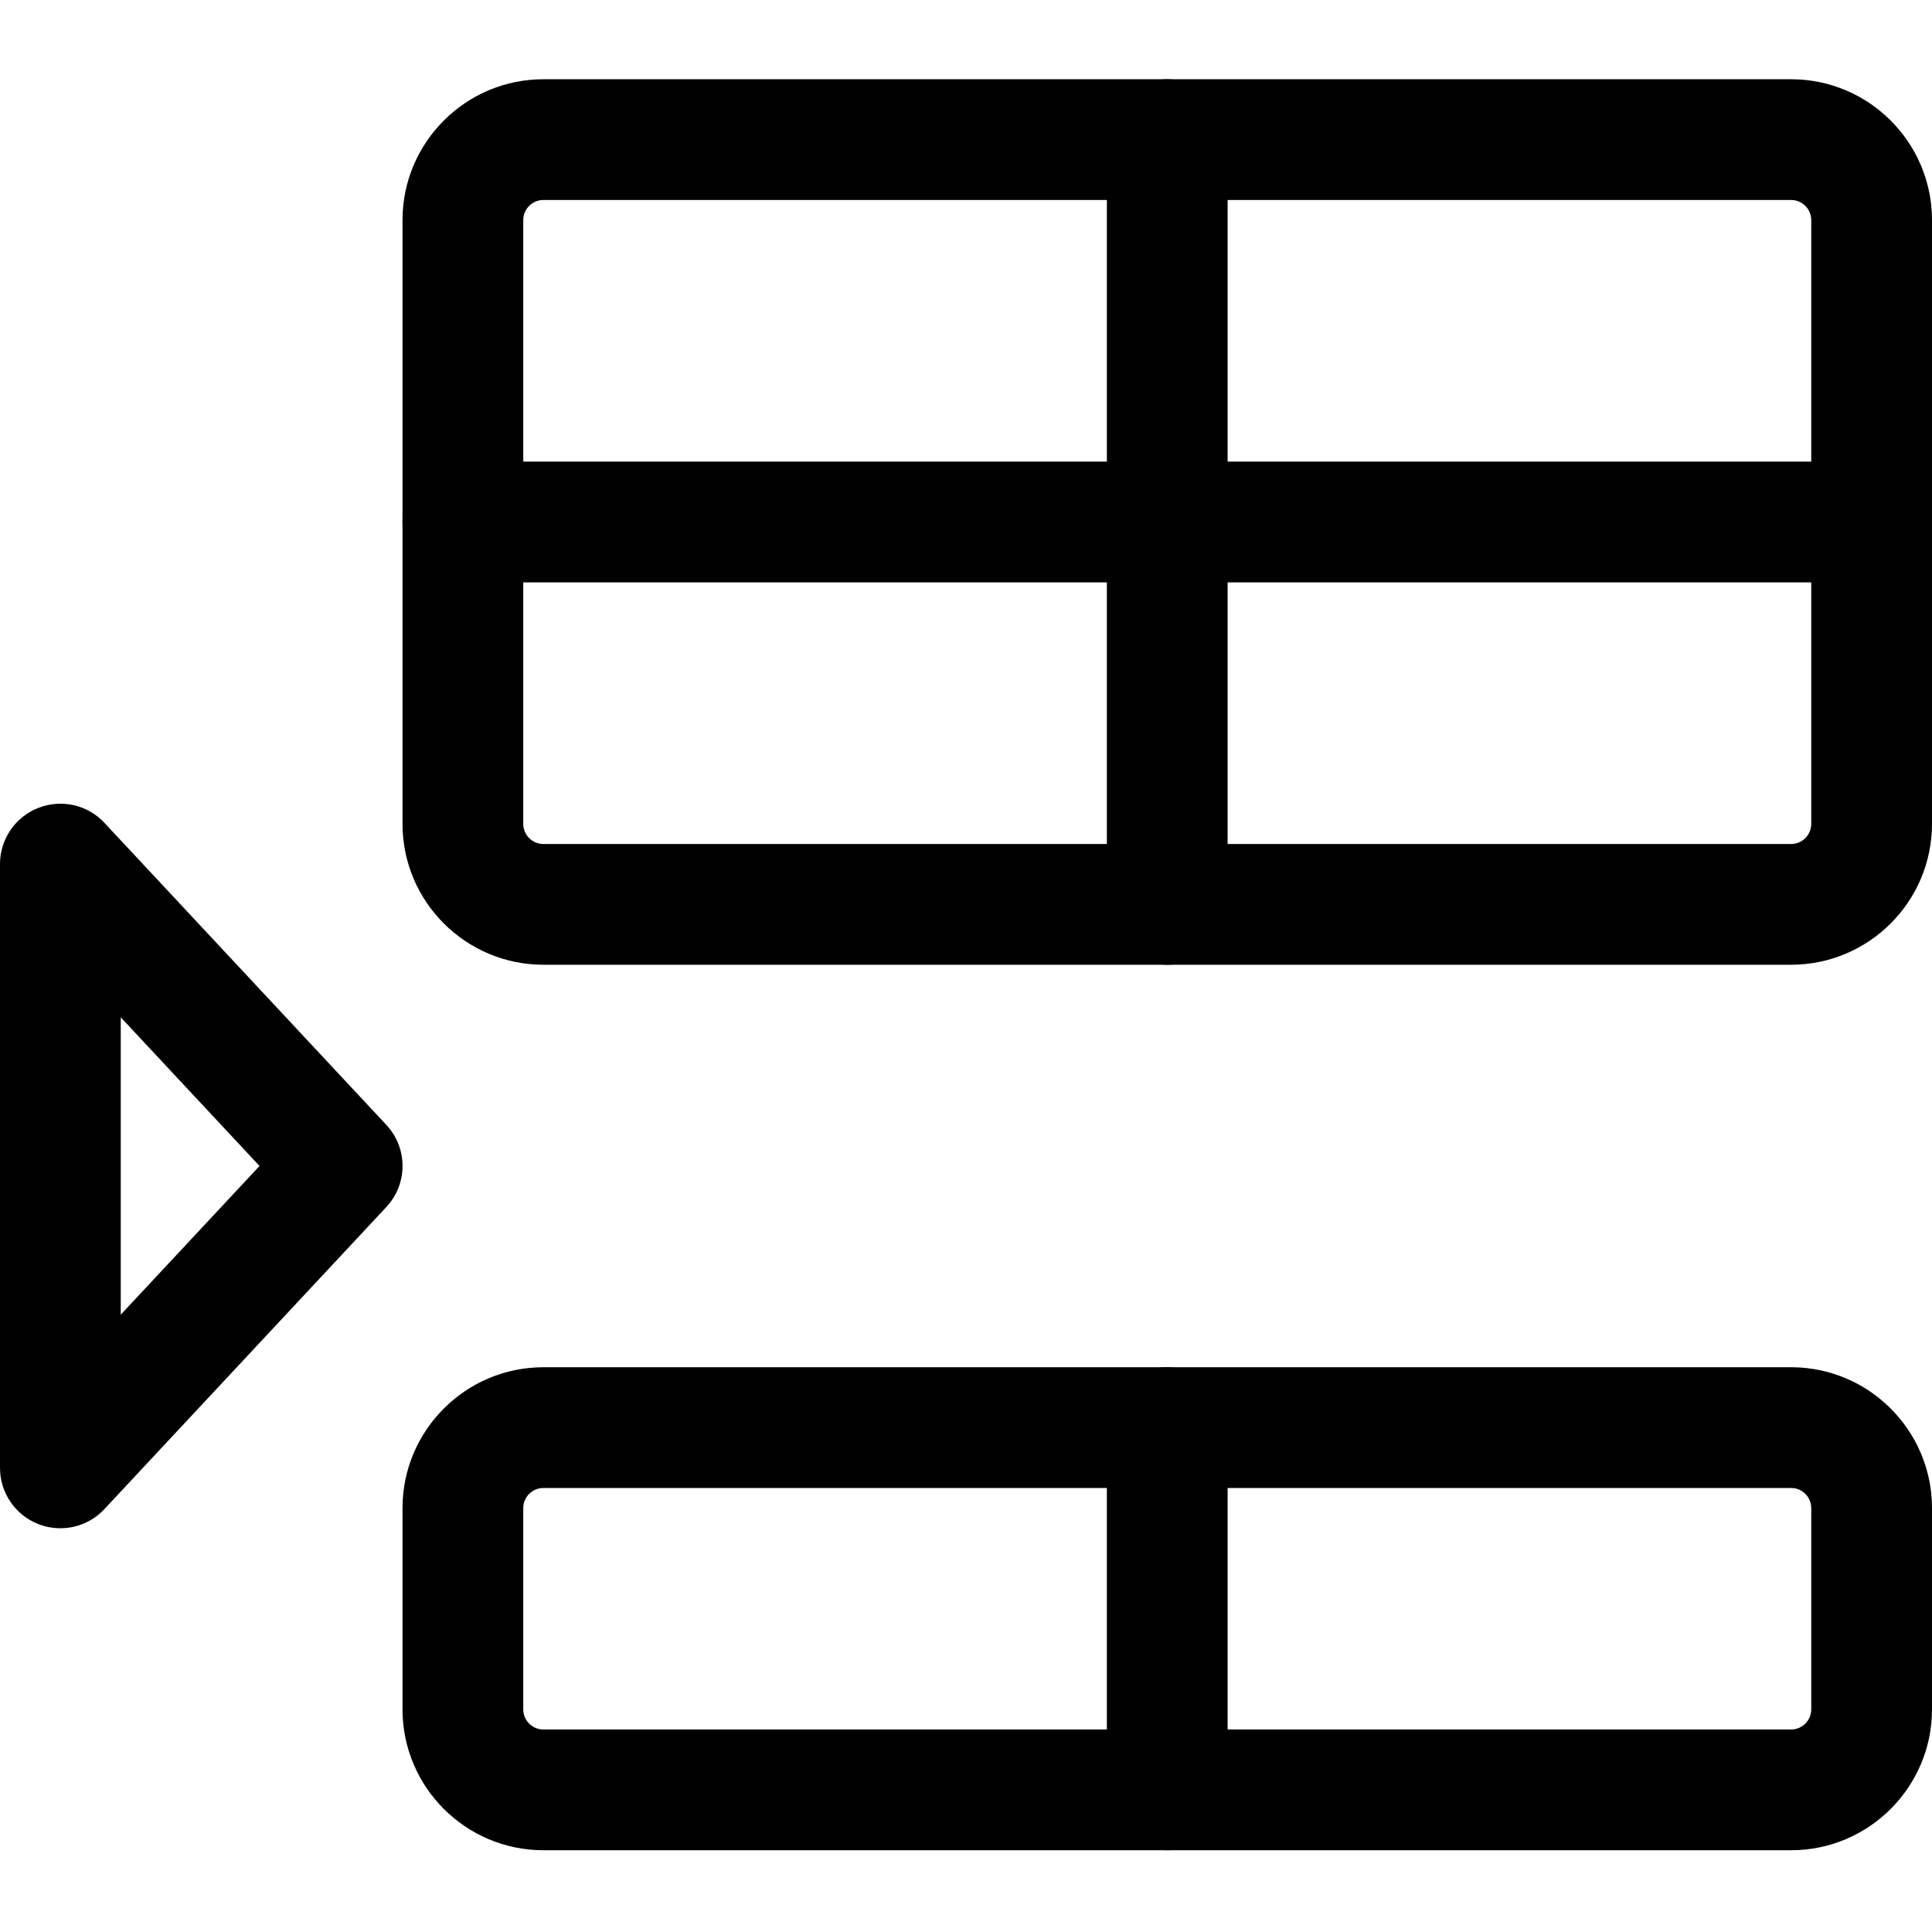
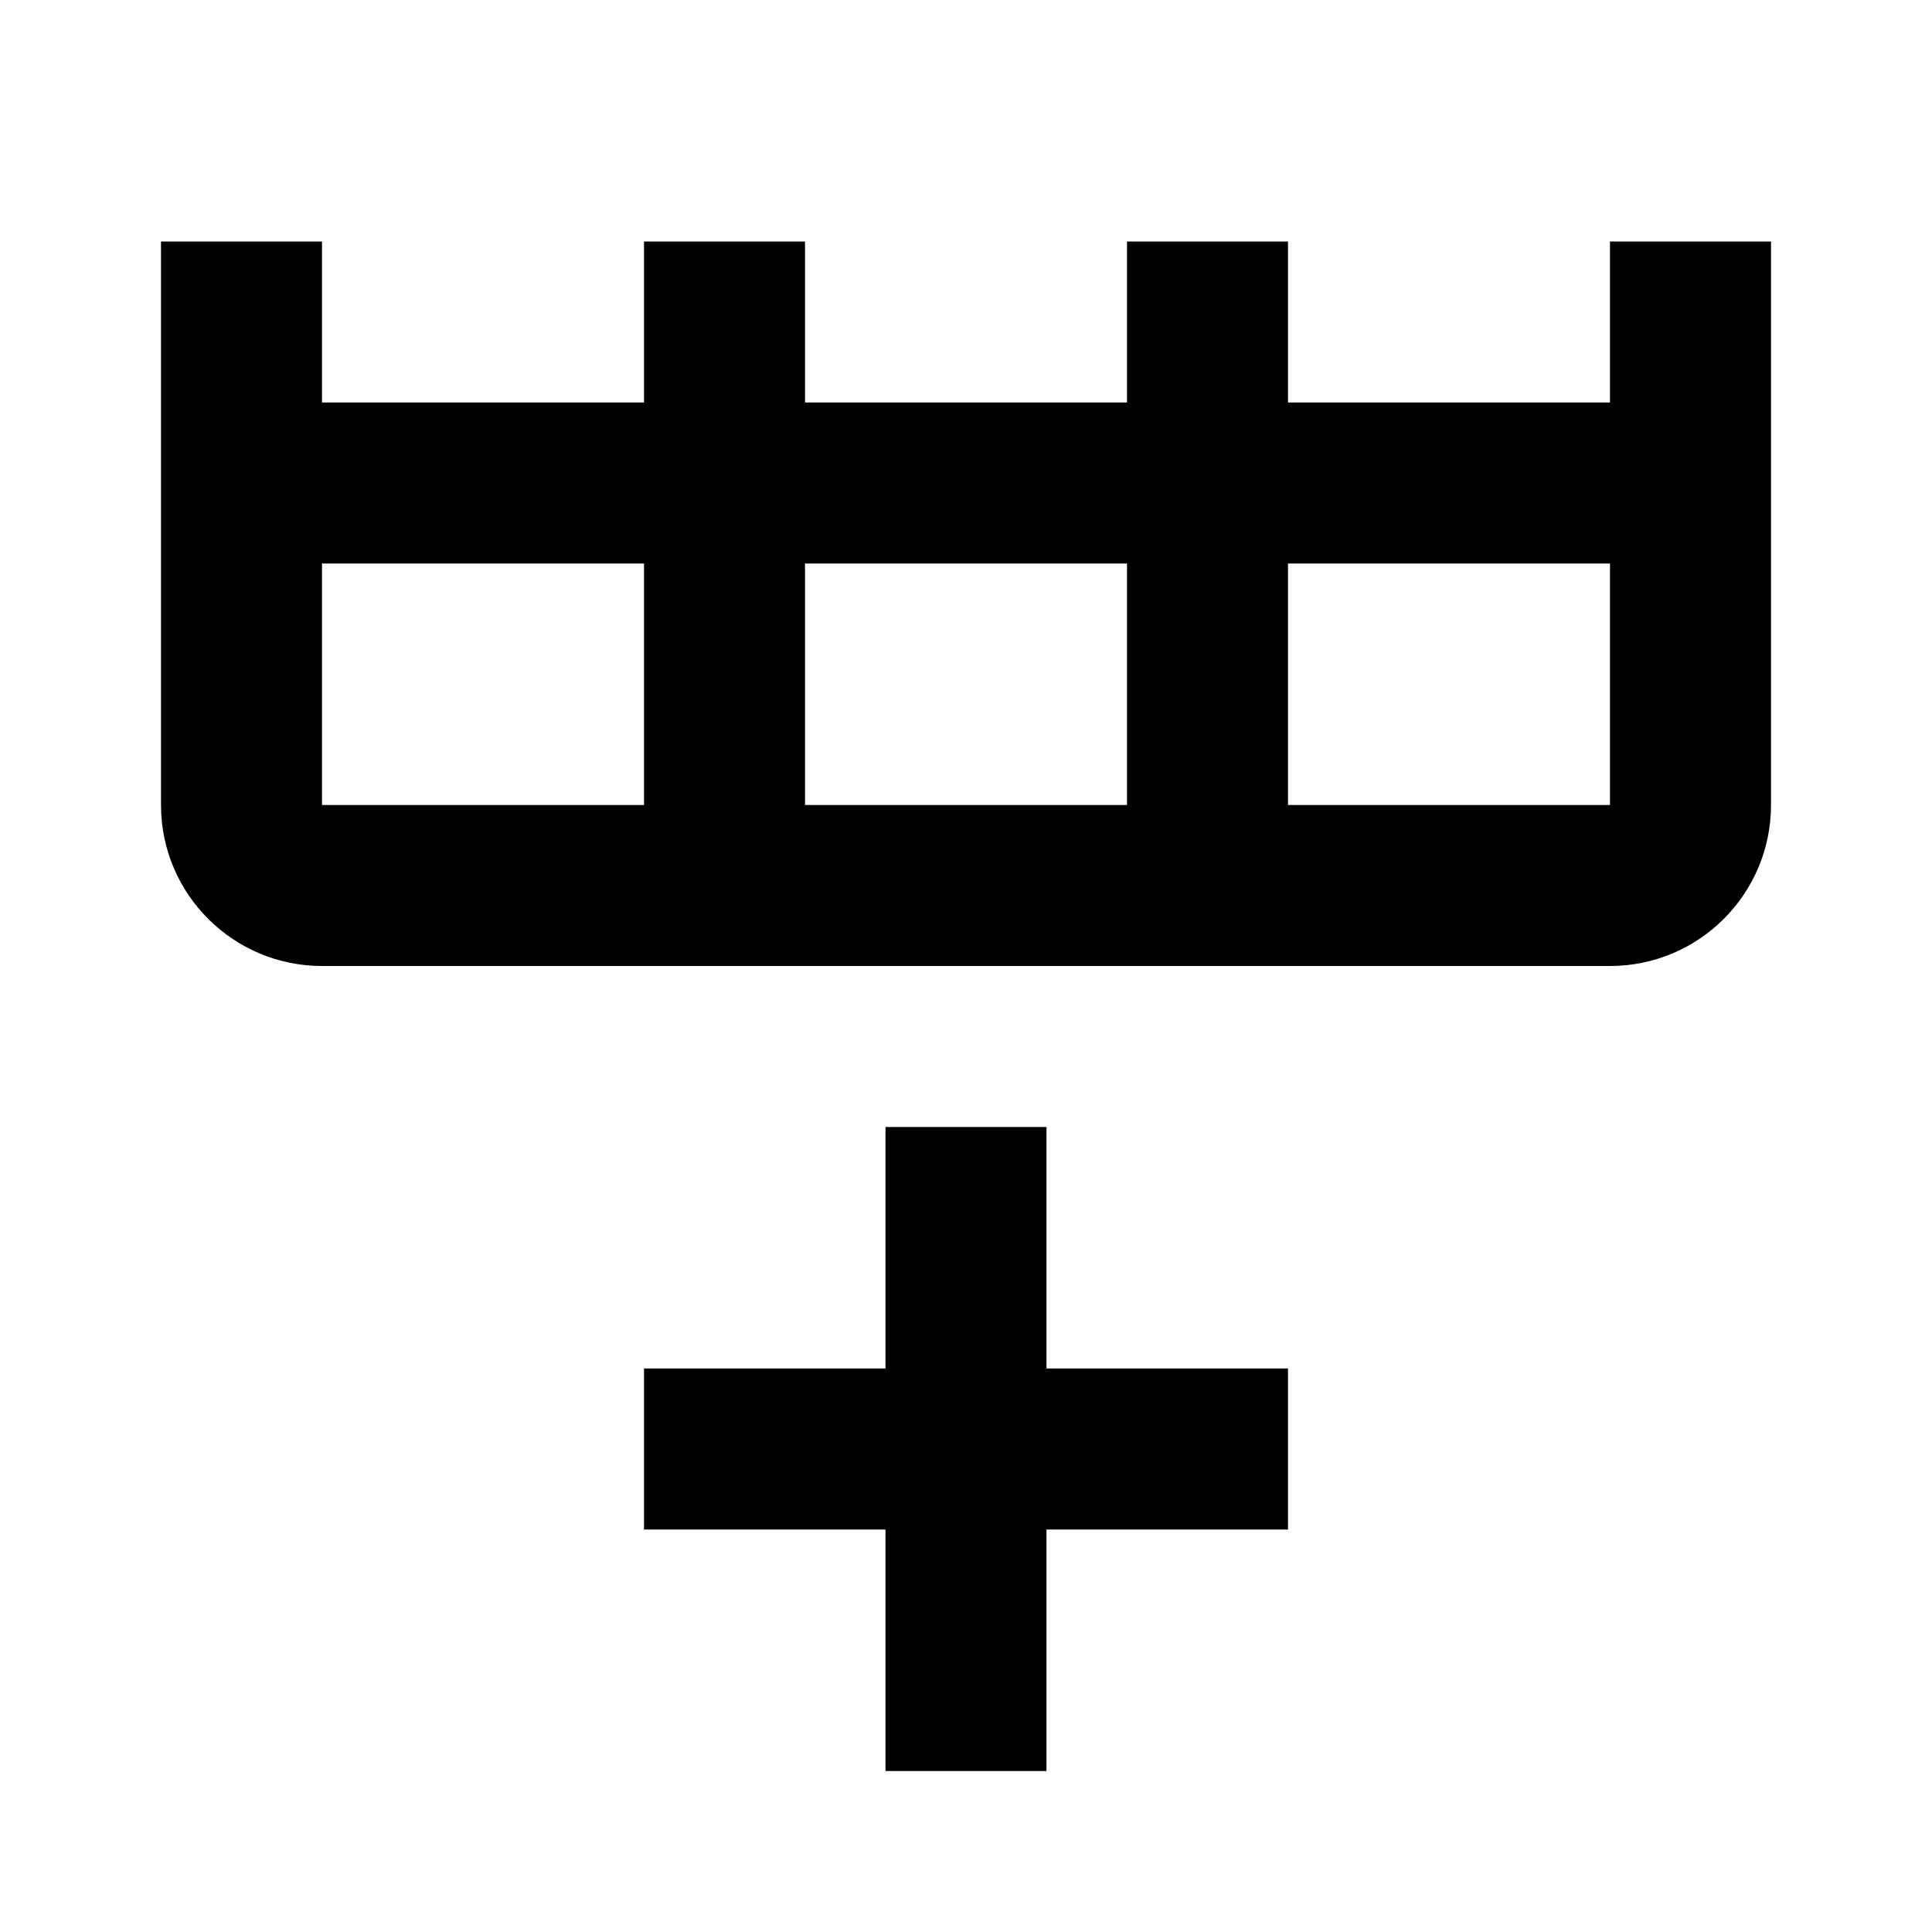
- <svg xmlns="http://www.w3.org/2000/svg" viewBox="0 -21 512 512" width="18" height="18">
-   <path d="M16 384c-1.984 0-3.969-.363-5.867-1.109C4.012 380.48 0 374.57 0 368V208c0-6.57 4.012-12.48 10.133-14.891 6.145-2.41 13.078-.852 17.559 3.969l74.664 80c5.762 6.145 5.762 15.68 0 21.824l-74.664 80C24.598 382.23 20.352 384 16 384zm16-135.402v78.805L68.777 288zm0 0M474.668 469.332H144c-20.586 0-37.332-16.746-37.332-37.332v-53.332c0-20.59 16.746-37.336 37.332-37.336h330.668c20.586 0 37.332 16.746 37.332 37.336V432c0 20.586-16.746 37.332-37.332 37.332zm-330.668-96c-2.945 0-5.332 2.391-5.332 5.336V432c0 2.945 2.387 5.332 5.332 5.332h330.668C477.609 437.332 480 434.945 480 432v-53.332c0-2.945-2.391-5.336-5.332-5.336zm0 0M474.668 234.668H144c-20.586 0-37.332-16.746-37.332-37.336v-160C106.668 16.746 123.414 0 144 0h330.668C495.254 0 512 16.746 512 37.332v160c0 20.59-16.746 37.336-37.332 37.336zM144 32c-2.945 0-5.332 2.391-5.332 5.332v160c0 2.945 2.387 5.336 5.332 5.336h330.668c2.941 0 5.332-2.391 5.332-5.336v-160C480 34.391 477.609 32 474.668 32zm0 0" />
-   <path d="M309.332 469.332c-8.832 0-16-7.168-16-16v-96c0-8.832 7.168-16 16-16s16 7.168 16 16v96c0 8.832-7.168 16-16 16zm0 0M309.332 234.668c-8.832 0-16-7.168-16-16V16c0-8.832 7.168-16 16-16s16 7.168 16 16v202.668c0 8.832-7.168 16-16 16zm0 0" />
-   <path d="M496 133.332H122.668c-8.832 0-16-7.168-16-16s7.168-16 16-16H496c8.832 0 16 7.168 16 16s-7.168 16-16 16zm0 0" />
+ <svg xmlns="http://www.w3.org/2000/svg" version="1.1" width="24" height="24" viewBox="0 0 24 24">
+   <path d="M22,10A2,2 0 0,1 20,12H4A2,2 0 0,1 2,10V3H4V5H8V3H10V5H14V3H16V5H20V3H22V10M4,10H8V7H4V10M10,10H14V7H10V10M20,10V7H16V10H20M11,14H13V17H16V19H13V22H11V19H8V17H11V14Z" />
</svg>
